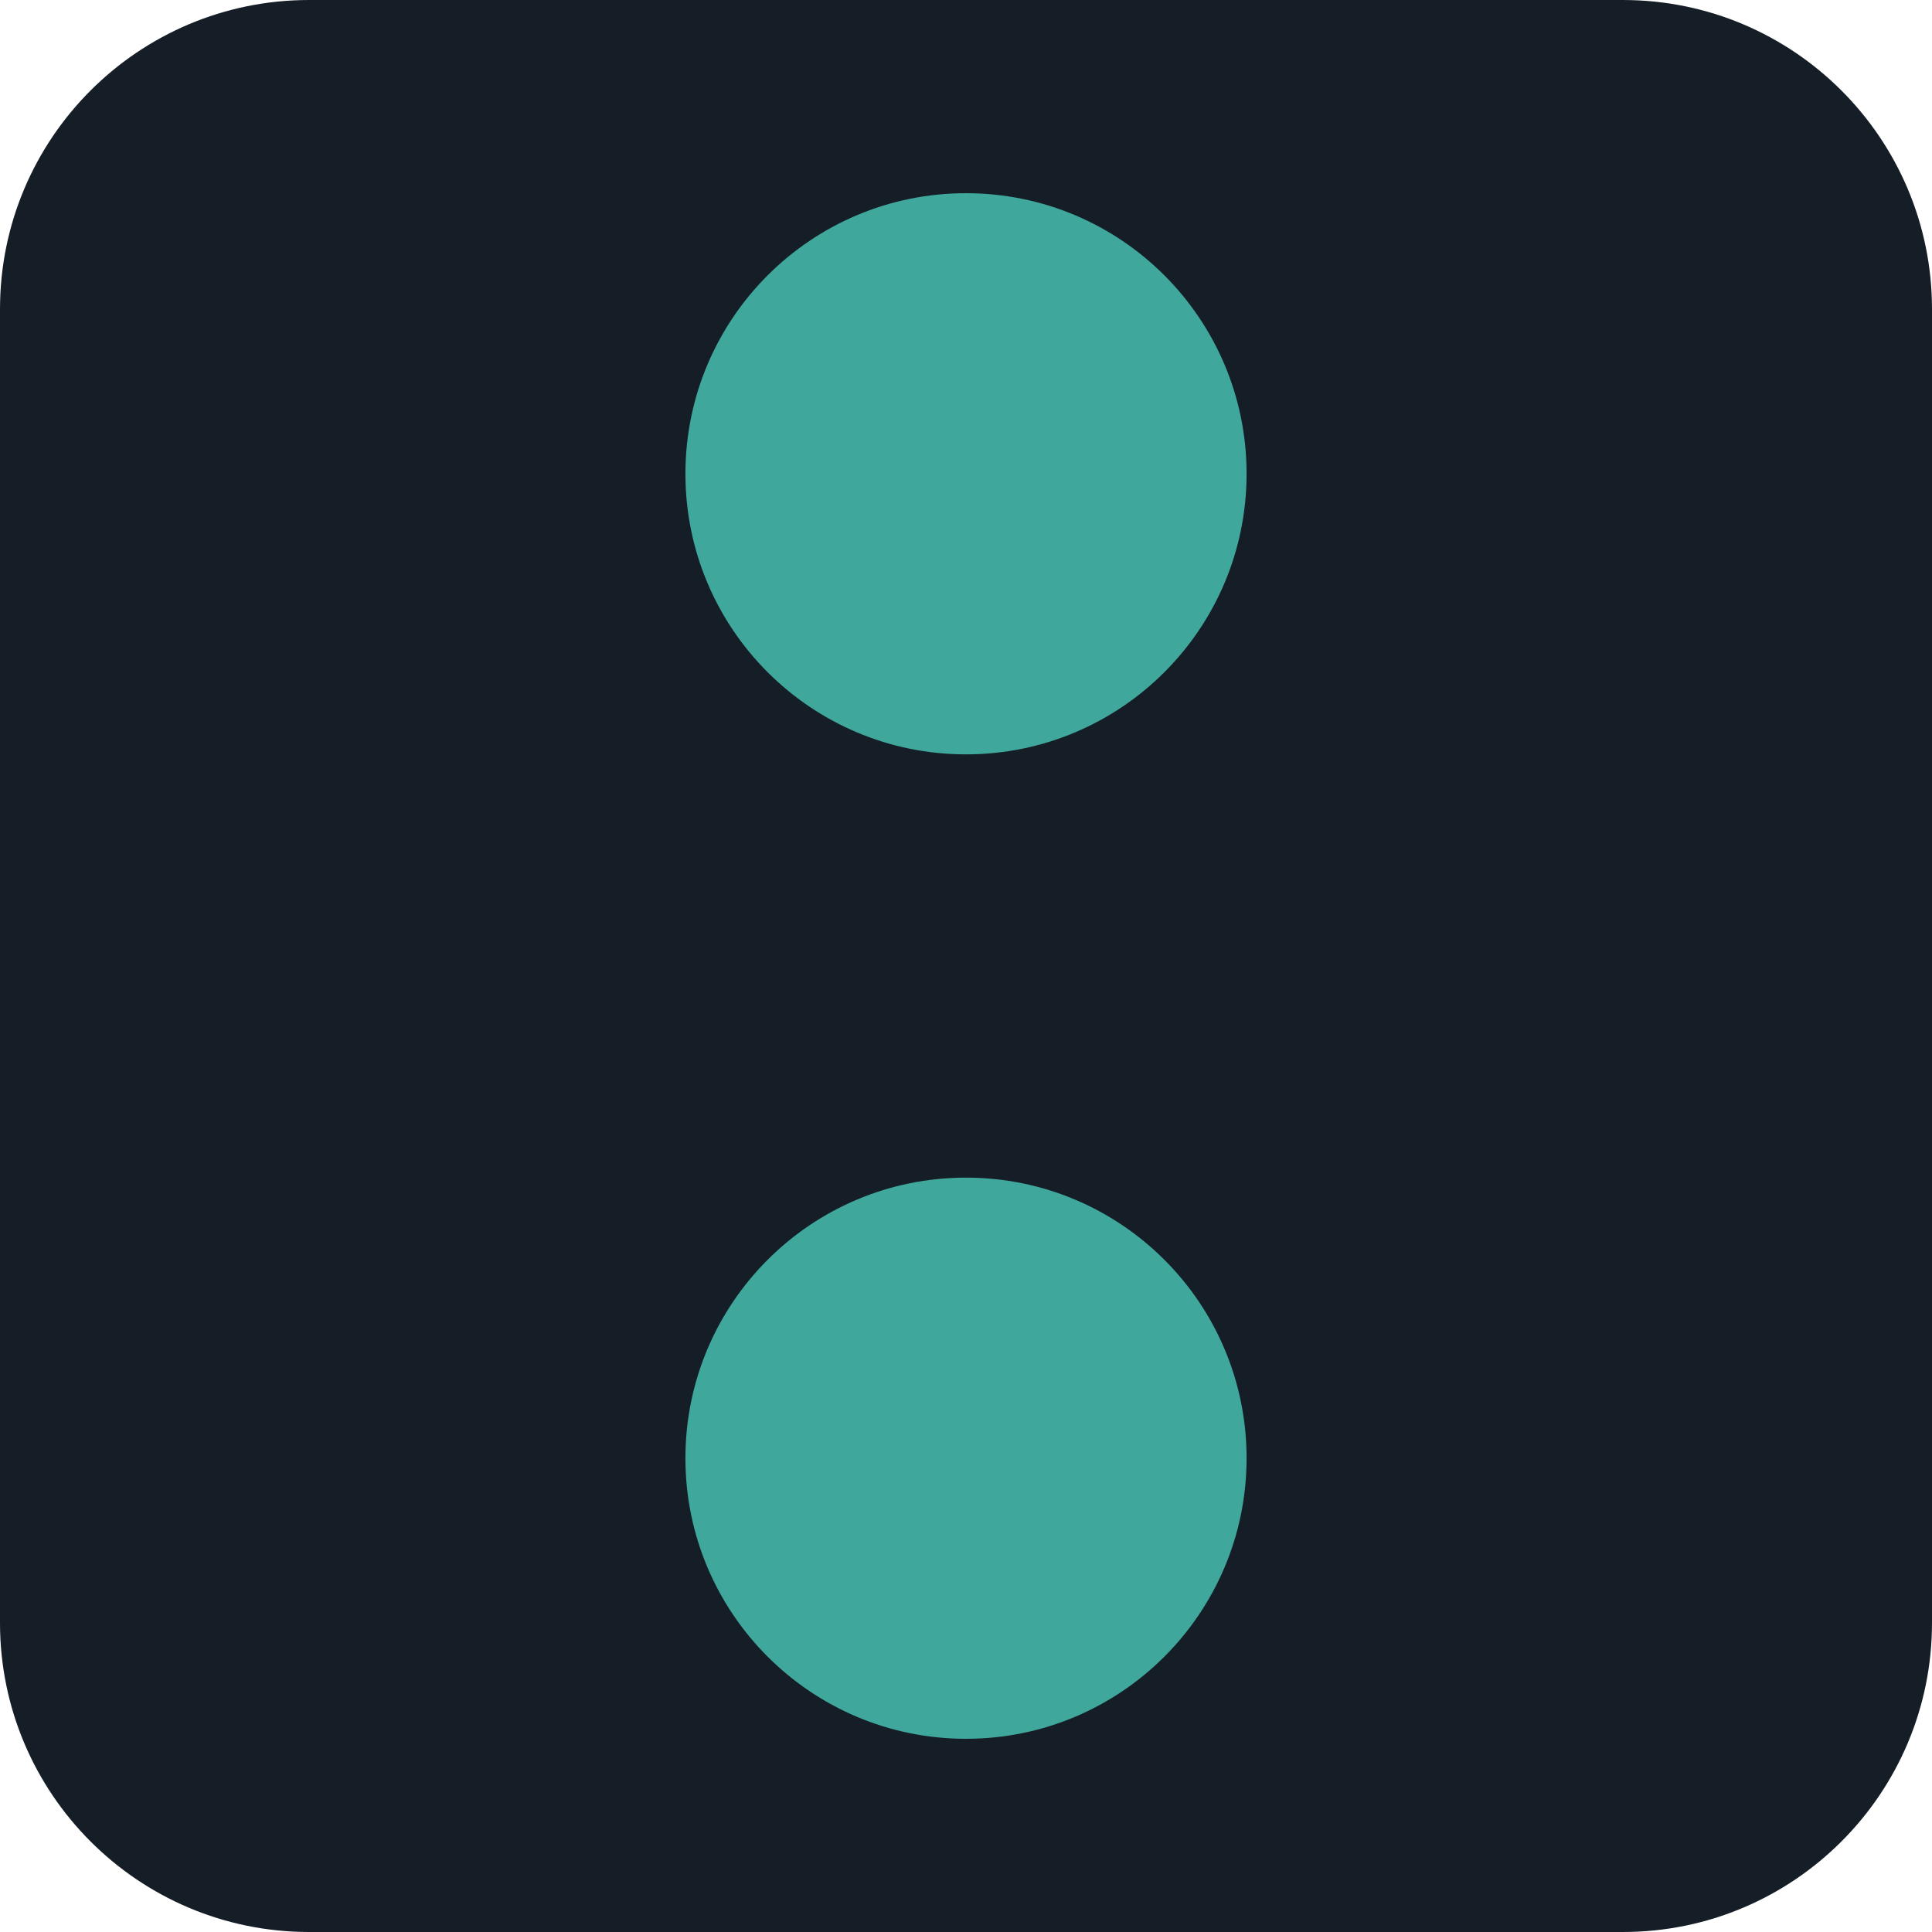
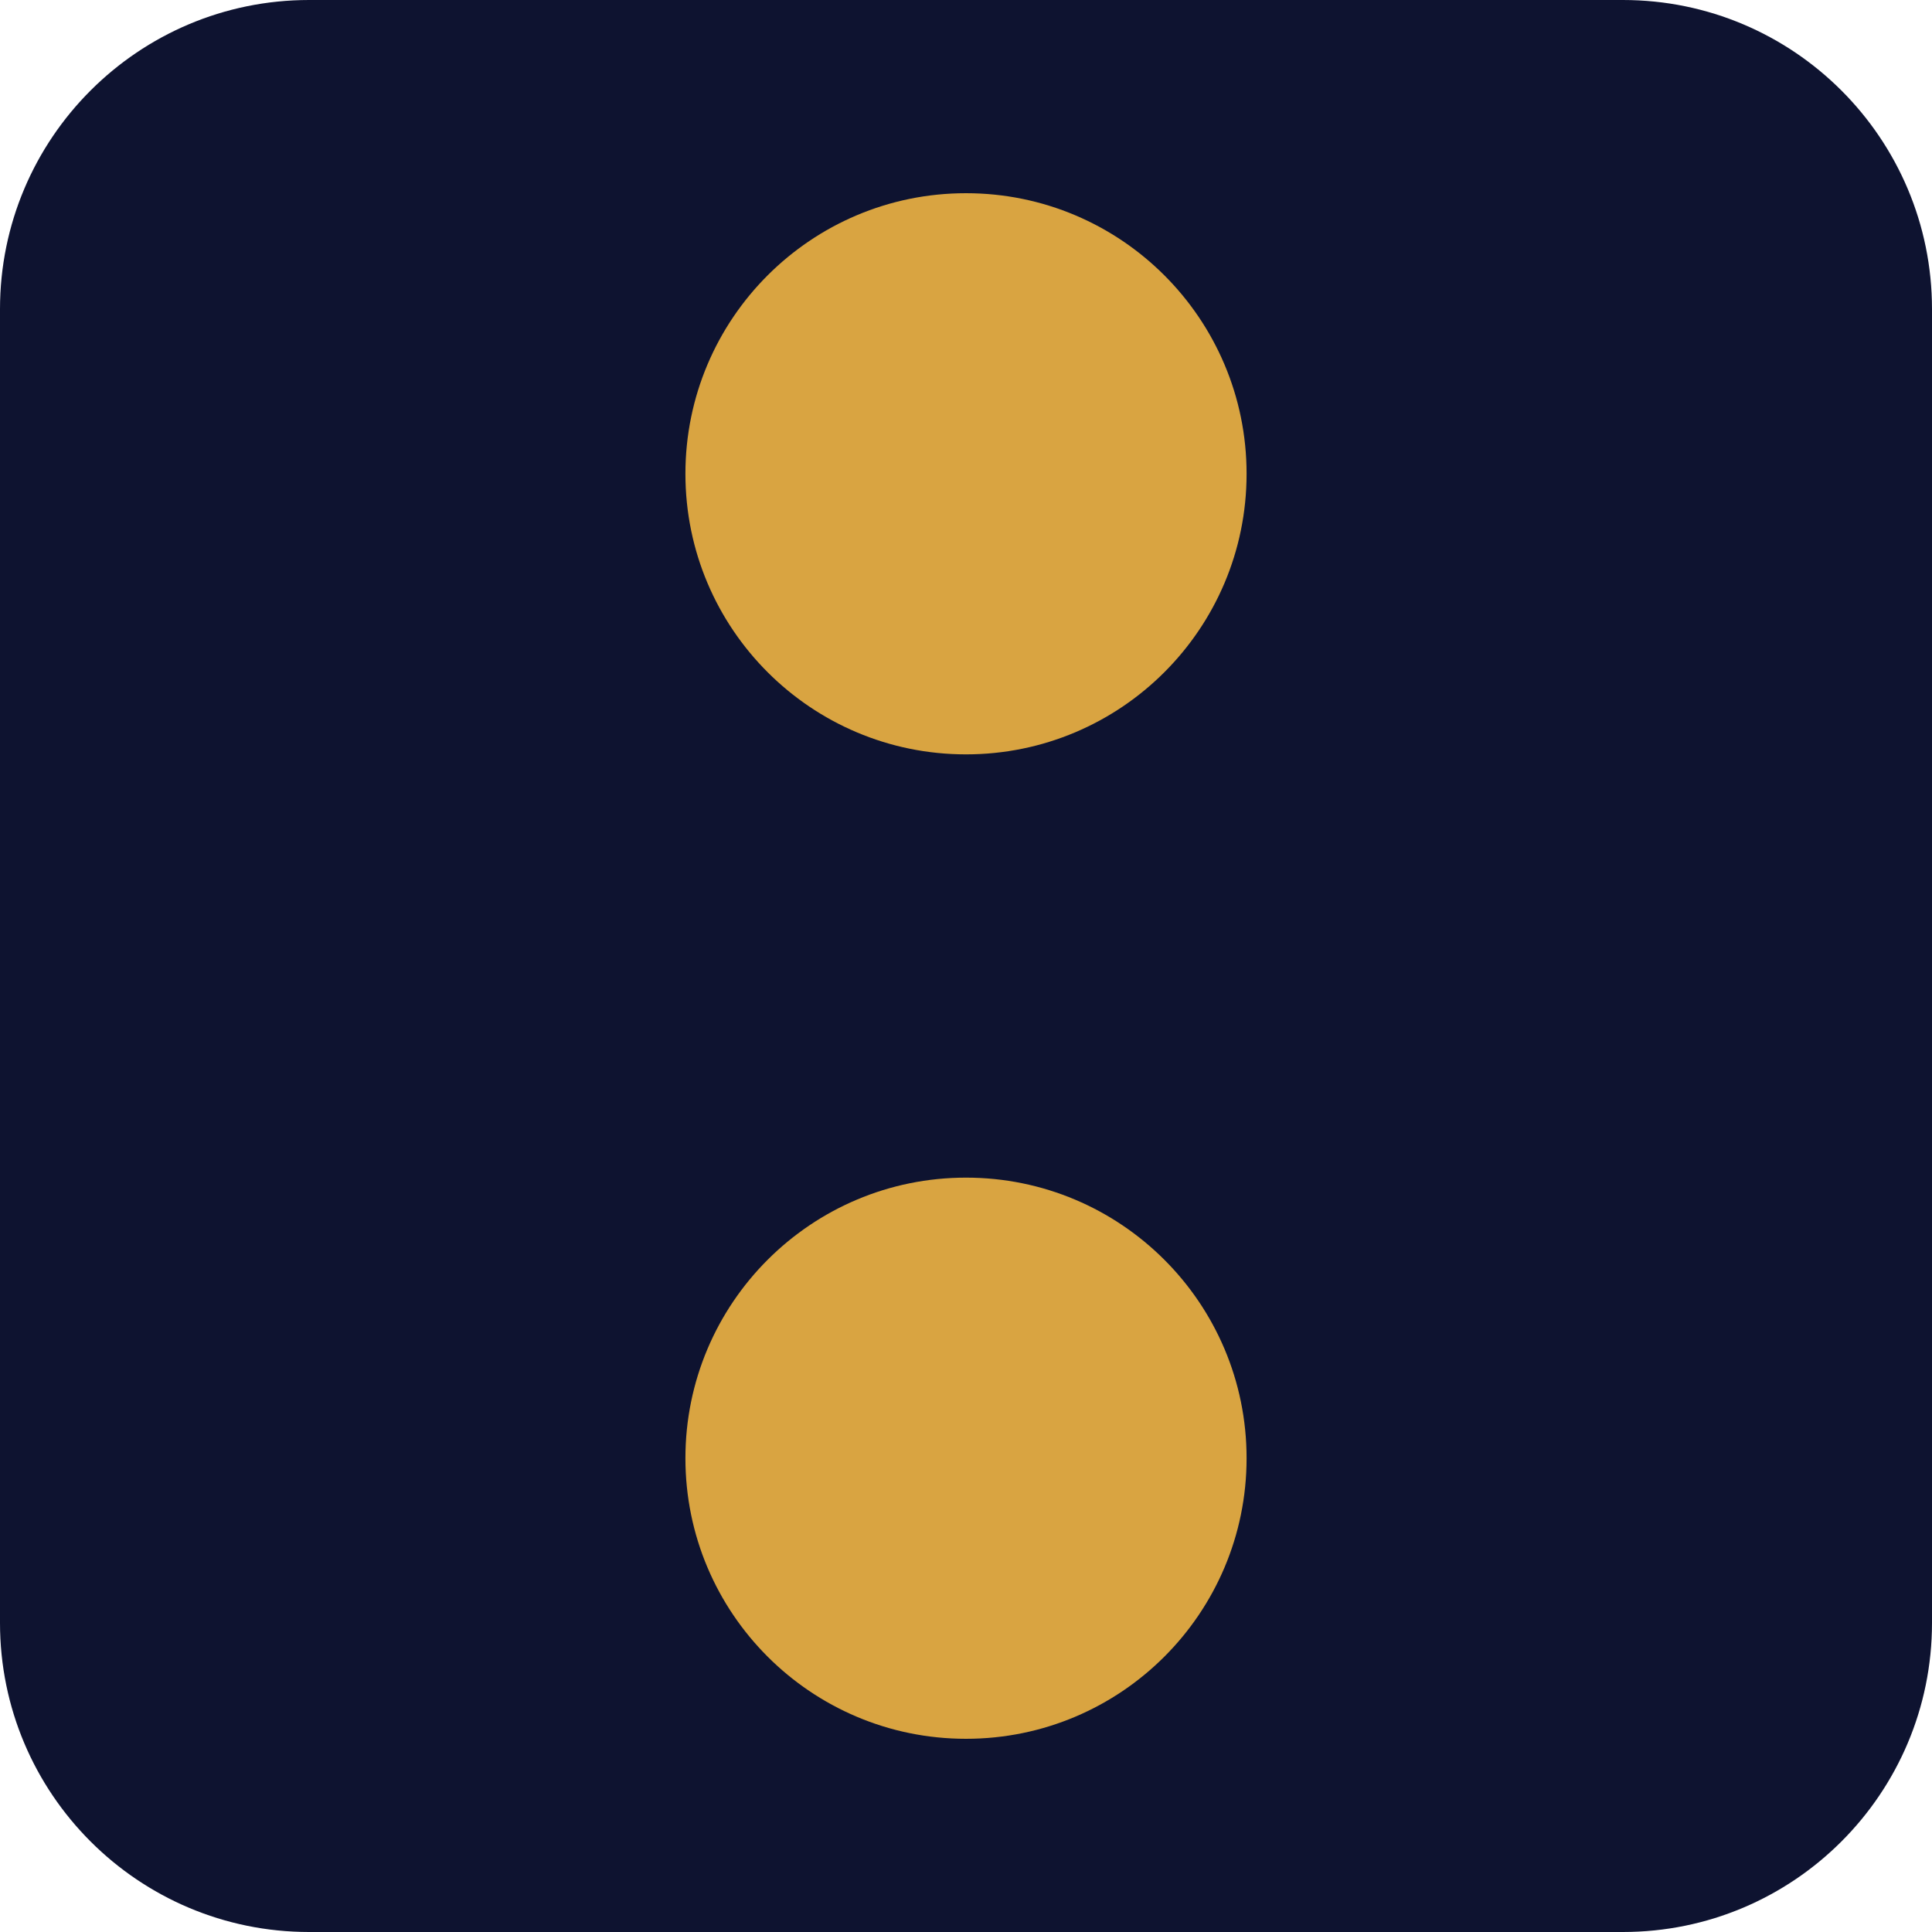
<svg xmlns="http://www.w3.org/2000/svg" viewBox="0 0 1415 1415" role="img" aria-label="re:school">
  <g transform="translate(396.0 1247.5) scale(1 -1)">
-     <rect x="-396" y="-167.5" width="1415" height="1415" rx="226.4" fill="#151E27" />
-     <circle cx="311.5" cy="900.5" r="205.5" fill="#3FA79B" />
-     <circle cx="311.5" cy="179.5" r="205.5" fill="#3FA79B" />
+     <rect x="-396" y="-167.5" width="1415" height="1415" rx="226.4" fill="#0E1330" />
+     <circle cx="311.5" cy="900.5" r="205.5" fill="#D9A441" />
+     <circle cx="311.5" cy="179.5" r="205.5" fill="#D9A441" />
  </g>
</svg>
